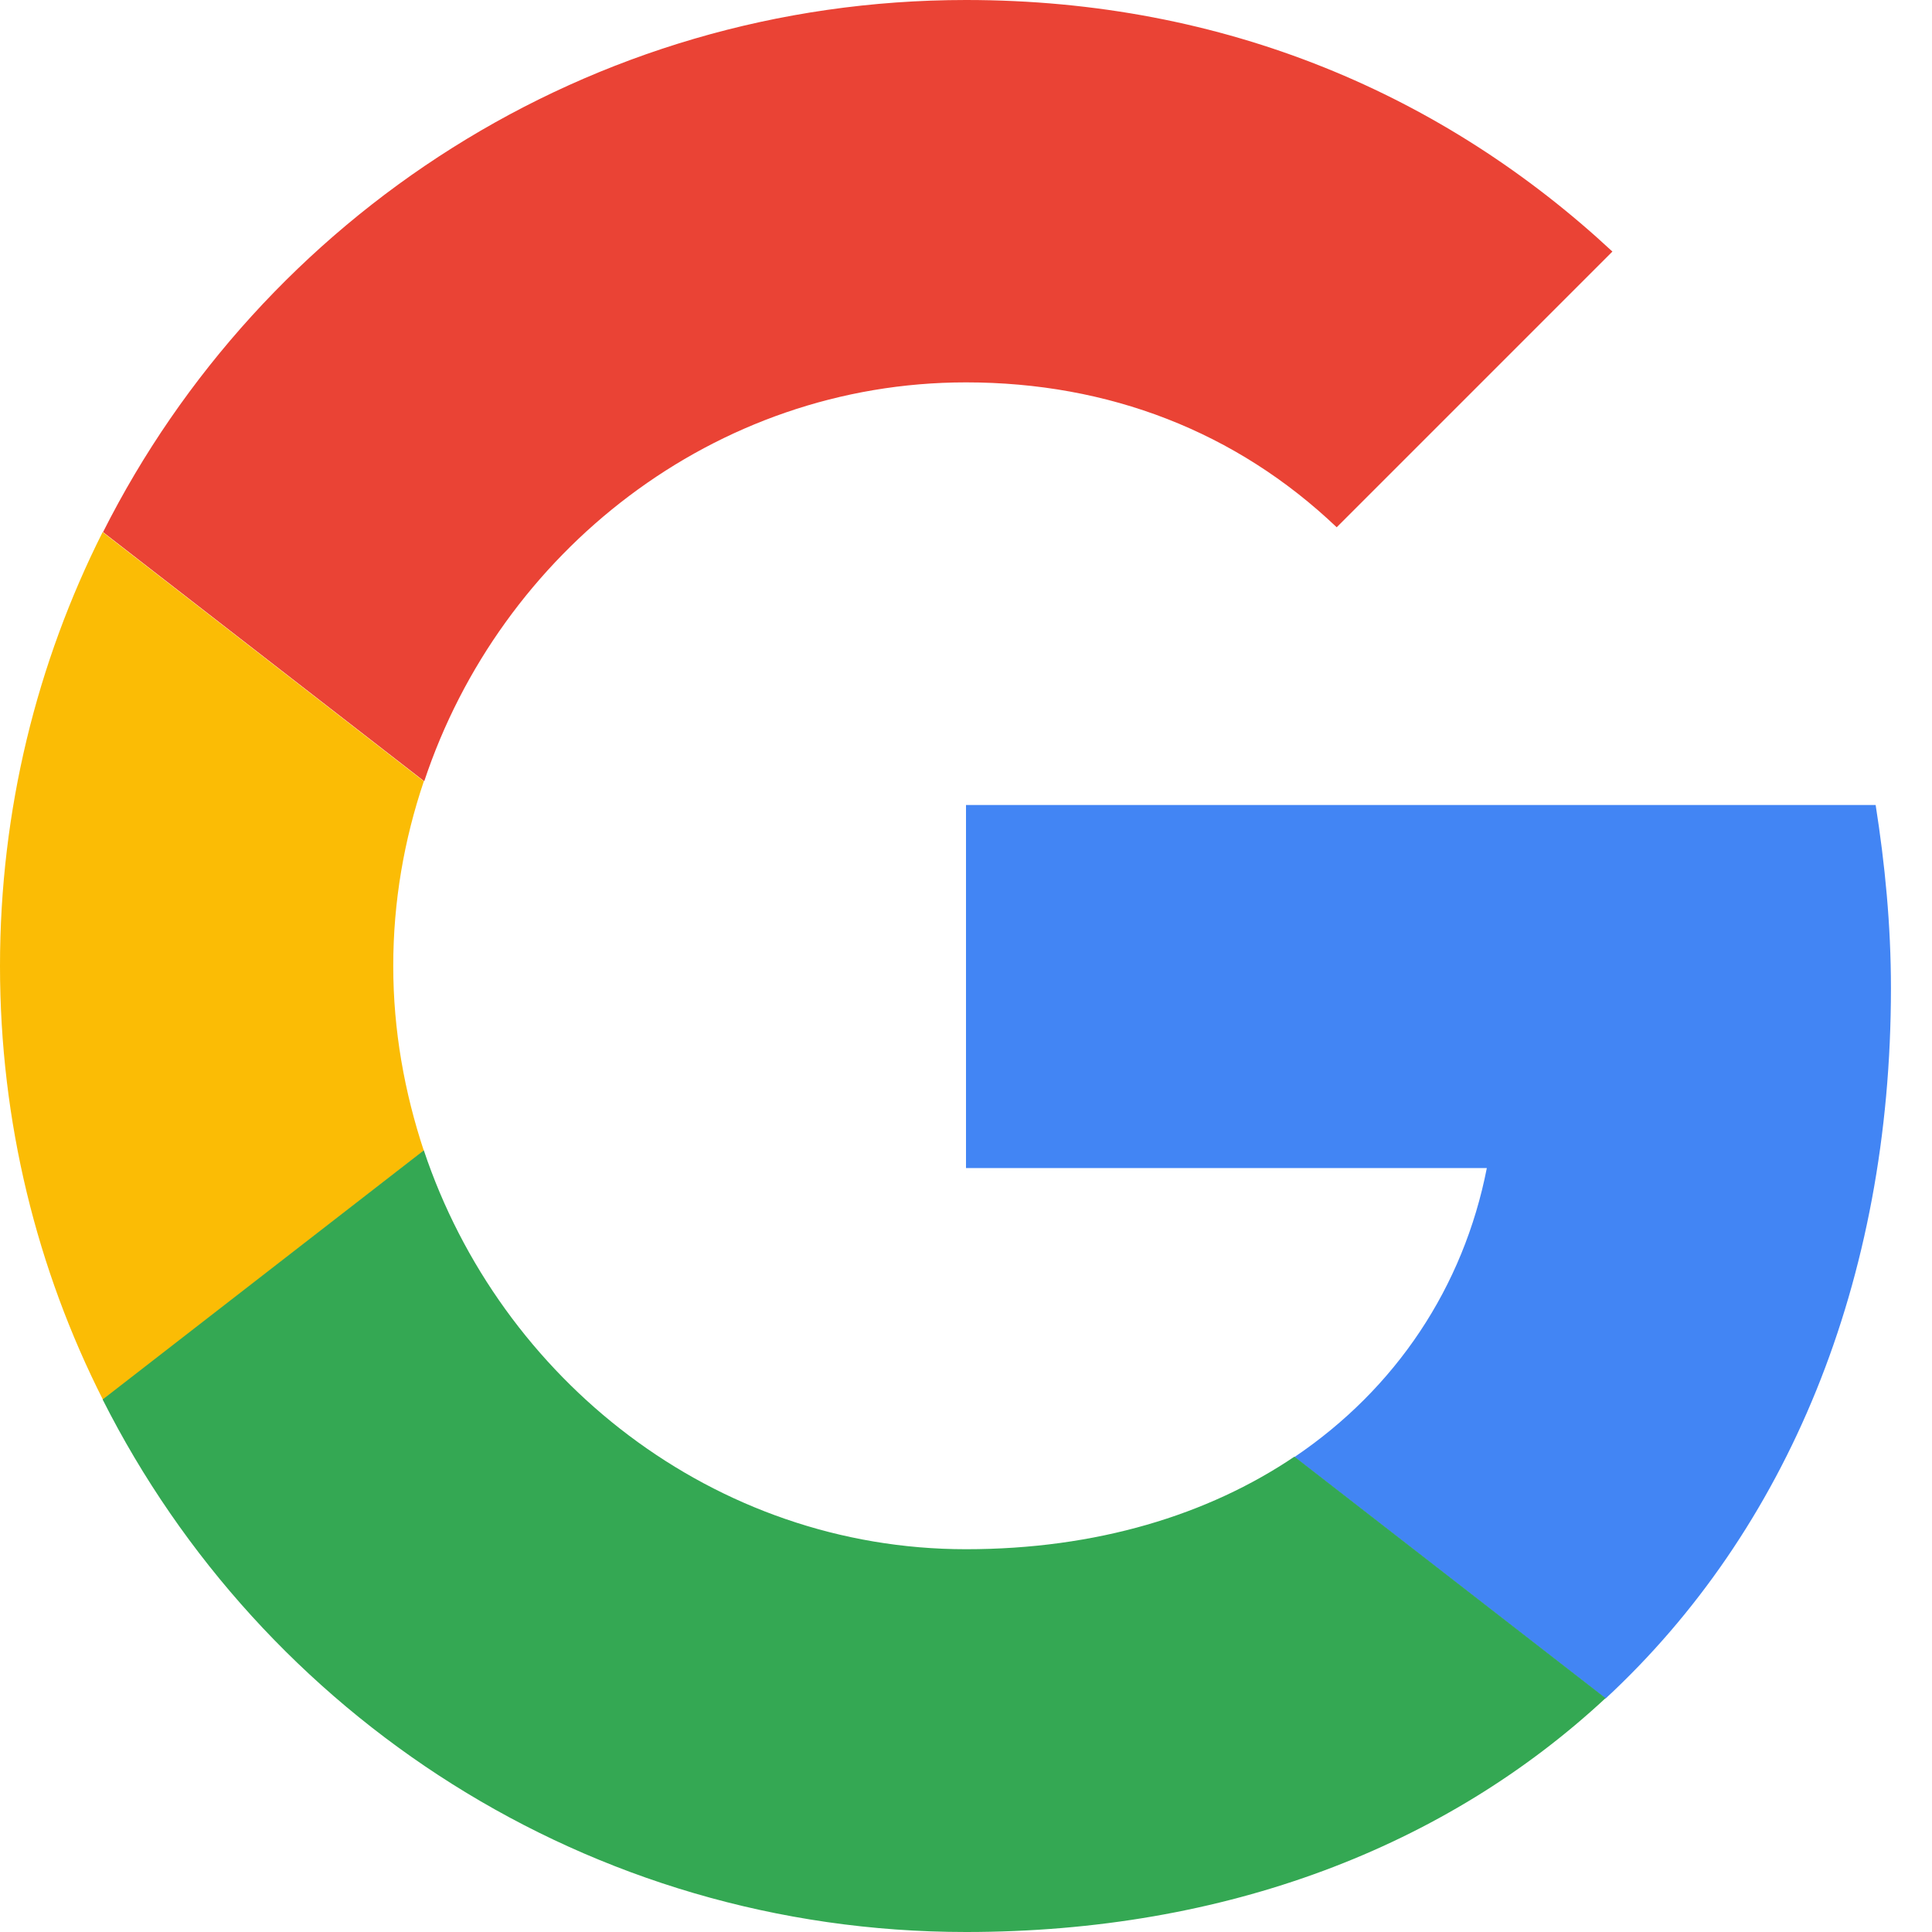
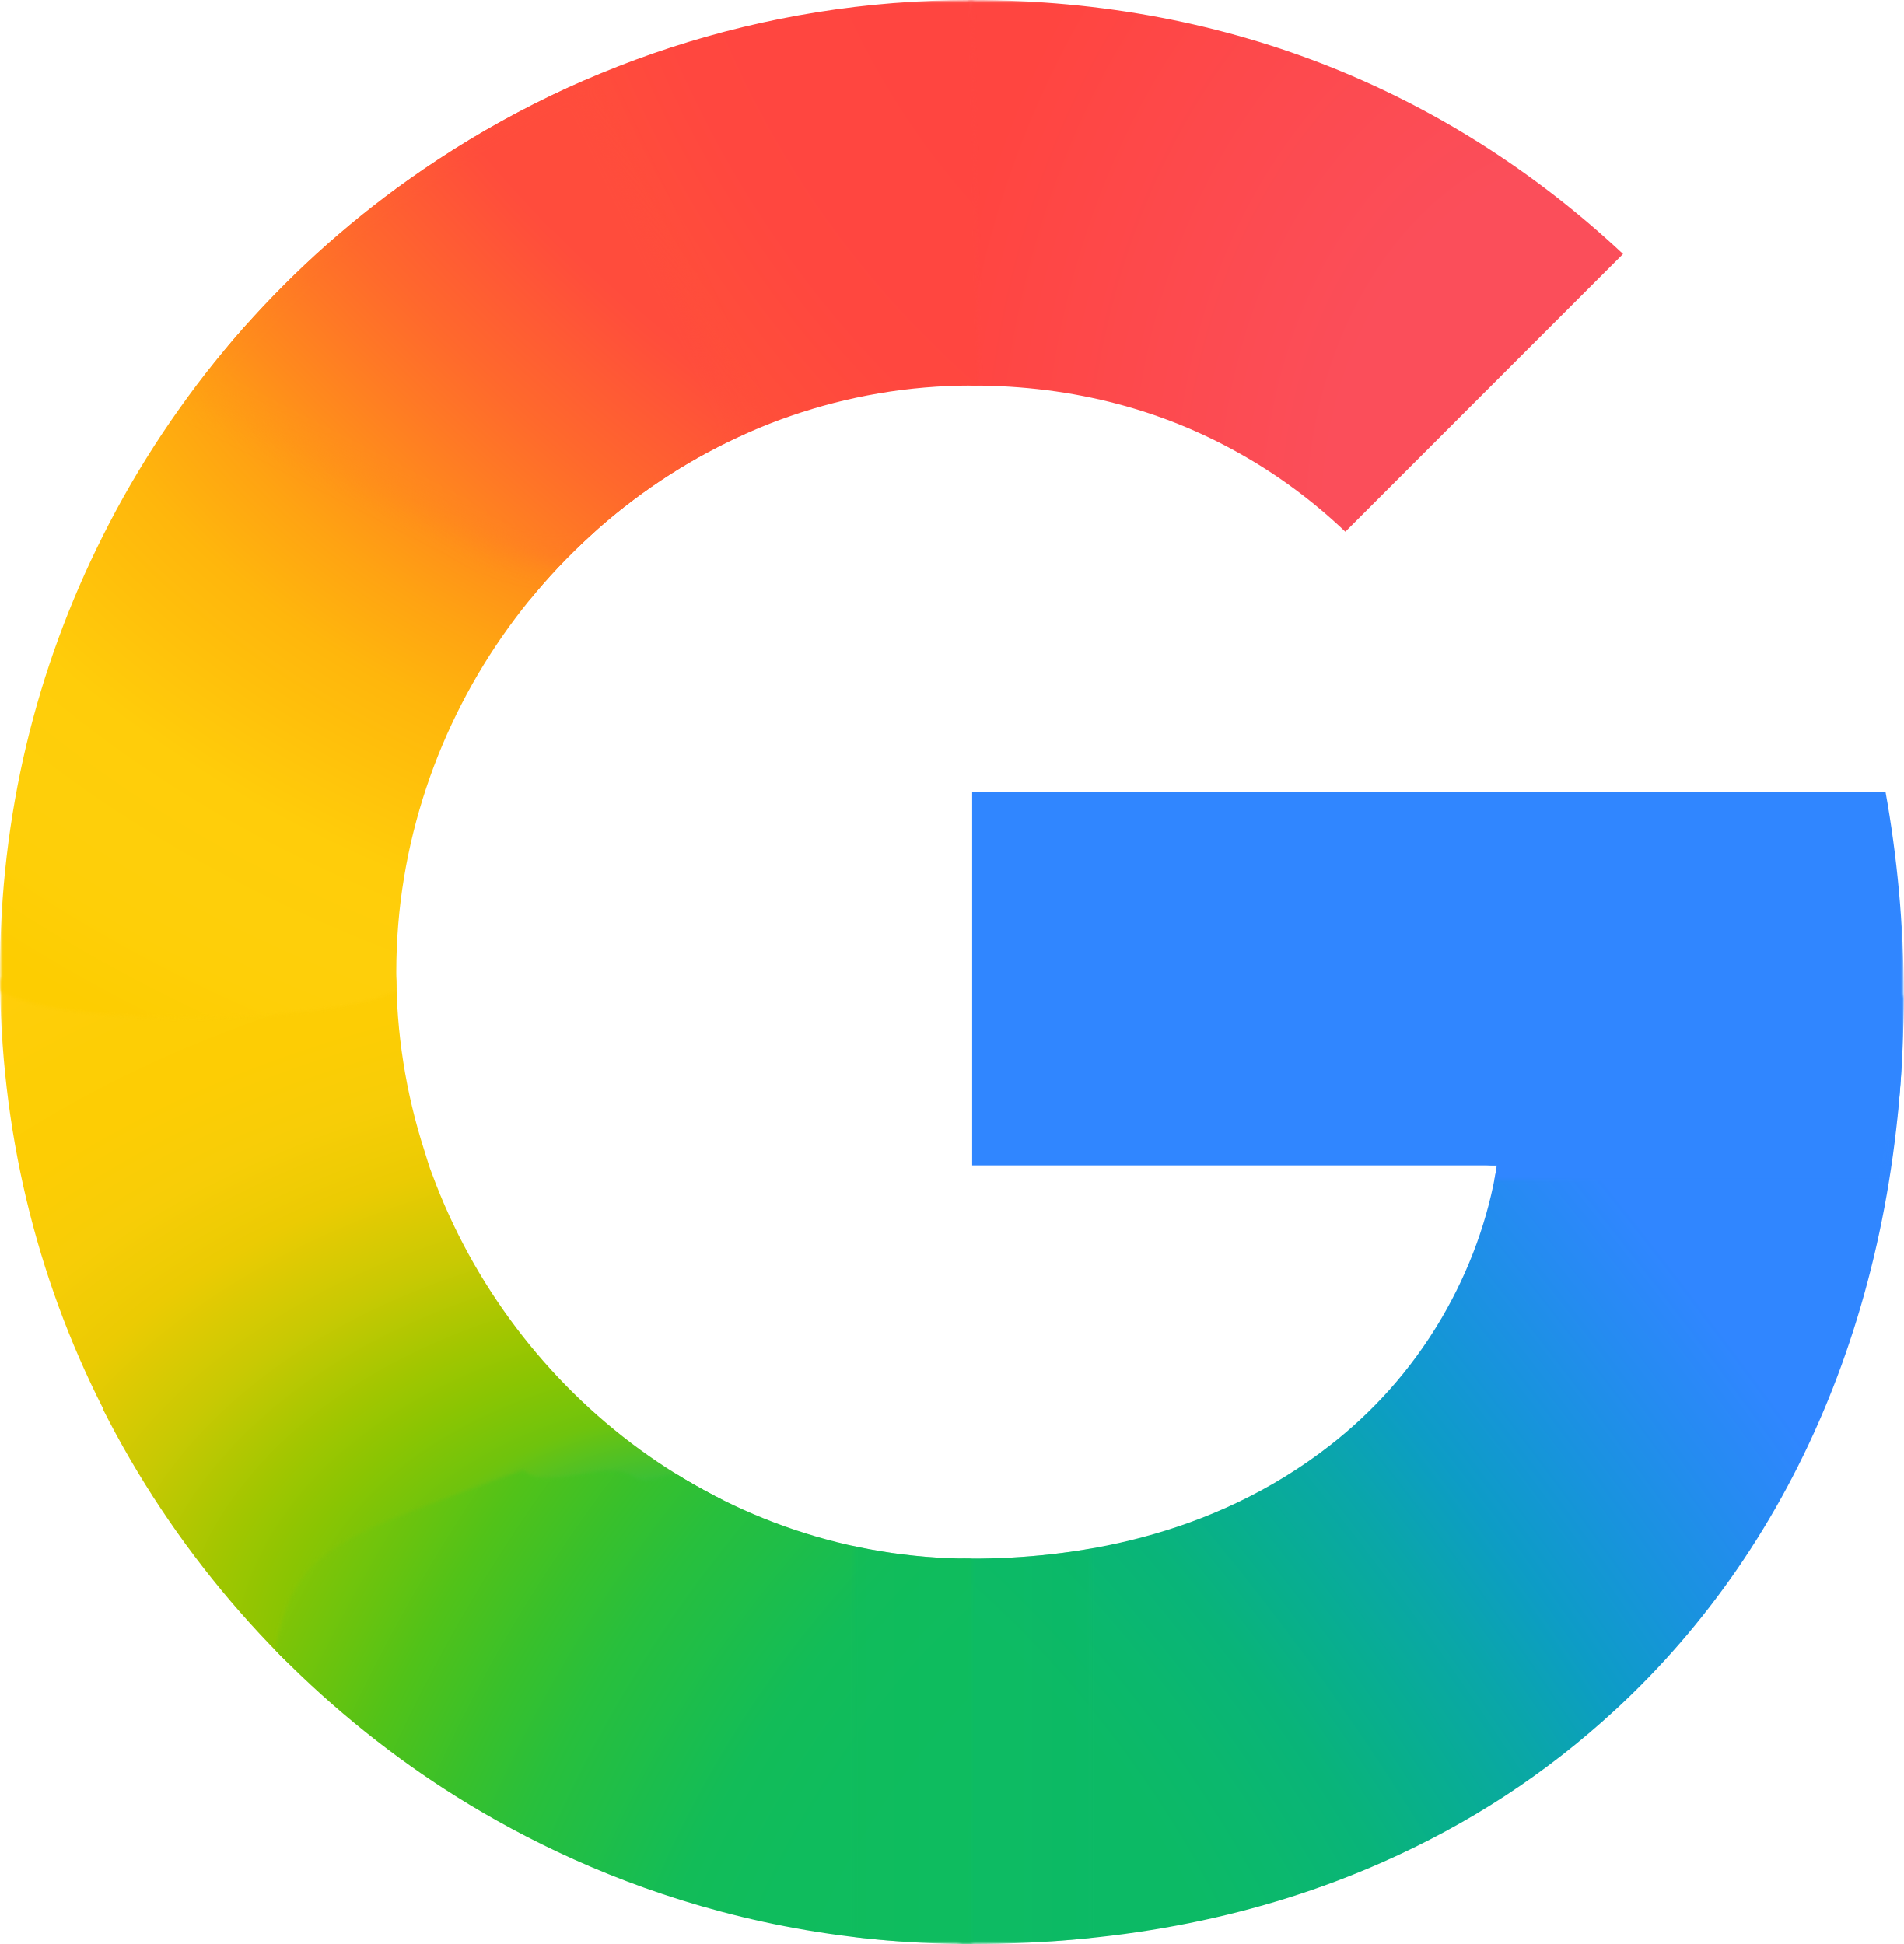
- <svg xmlns="http://www.w3.org/2000/svg" viewBox="0 0 48 48">
-   <path d="M24 9.5c3.54 0 6.71 1.22 9.21 3.6l6.85-6.85C35.9 2.38 30.47 0 24 0 14.62 0 6.51 5.38 2.56 13.22l7.98 6.19C12.43 13.72 17.74 9.5 24 9.5z" fill="#EA4335" />
-   <path d="M46.98 24.55c0-1.57-.15-3.09-.38-4.55H24v9.02h12.94c-.58 2.96-2.26 5.48-4.78 7.18l7.73 6c4.51-4.18 7.09-10.36 7.09-17.65z" fill="#4285F4" />
-   <path d="M10.53 28.59c-.48-1.45-.76-2.99-.76-4.59s.27-3.14.76-4.59l-7.98-6.19C.92 16.46 0 20.12 0 24c0 3.88.92 7.54 2.56 10.78l7.97-6.19z" fill="#FBBC05" />
-   <path d="M24 48c6.48 0 11.93-2.13 15.89-5.81l-7.73-6c-2.15 1.45-4.92 2.3-8.16 2.3-6.26 0-11.57-4.22-13.47-9.91l-7.98 6.19C6.51 42.62 14.62 48 24 48z" fill="#34A853" />
-   <path d="M0 0h48v48H0z" fill="none" />
+ <svg xmlns="http://www.w3.org/2000/svg" xmlns:xlink="http://www.w3.org/1999/xlink" xml:space="preserve" overflow="hidden" viewBox="0 0 268.152 273.883">
+   <defs>
+     <linearGradient id="a">
+       <stop offset="0" stop-color="#0fbc5c" />
+       <stop offset="1" stop-color="#0cba65" />
+     </linearGradient>
+     <linearGradient id="g">
+       <stop offset=".231" stop-color="#0fbc5f" />
+       <stop offset=".312" stop-color="#0fbc5f" />
+       <stop offset=".366" stop-color="#0fbc5e" />
+       <stop offset=".458" stop-color="#0fbc5d" />
+       <stop offset=".54" stop-color="#12bc58" />
+       <stop offset=".699" stop-color="#28bf3c" />
+       <stop offset=".771" stop-color="#38c02b" />
+       <stop offset=".861" stop-color="#52c218" />
+       <stop offset=".915" stop-color="#67c30f" />
+       <stop offset="1" stop-color="#86c504" />
+     </linearGradient>
+     <linearGradient id="h">
+       <stop offset=".142" stop-color="#1abd4d" />
+       <stop offset=".248" stop-color="#6ec30d" />
+       <stop offset=".312" stop-color="#8ac502" />
+       <stop offset=".366" stop-color="#a2c600" />
+       <stop offset=".446" stop-color="#c8c903" />
+       <stop offset=".54" stop-color="#ebcb03" />
+       <stop offset=".616" stop-color="#f7cd07" />
+       <stop offset=".699" stop-color="#fdcd04" />
+       <stop offset=".771" stop-color="#fdce05" />
+       <stop offset=".861" stop-color="#ffce0a" />
+     </linearGradient>
+     <linearGradient id="f">
+       <stop offset=".316" stop-color="#ff4c3c" />
+       <stop offset=".604" stop-color="#ff692c" />
+       <stop offset=".727" stop-color="#ff7825" />
+       <stop offset=".885" stop-color="#ff8d1b" />
+       <stop offset="1" stop-color="#ff9f13" />
+     </linearGradient>
+     <linearGradient id="b">
+       <stop offset=".231" stop-color="#ff4541" />
+       <stop offset=".312" stop-color="#ff4540" />
+       <stop offset=".458" stop-color="#ff4640" />
+       <stop offset=".54" stop-color="#ff473f" />
+       <stop offset=".699" stop-color="#ff5138" />
+       <stop offset=".771" stop-color="#ff5b33" />
+       <stop offset=".861" stop-color="#ff6c29" />
+       <stop offset="1" stop-color="#ff8c18" />
+     </linearGradient>
+     <linearGradient id="d">
+       <stop offset=".408" stop-color="#fb4e5a" />
+       <stop offset="1" stop-color="#ff4540" />
+     </linearGradient>
+     <linearGradient id="c">
+       <stop offset=".132" stop-color="#0cba65" />
+       <stop offset=".21" stop-color="#0bb86d" />
+       <stop offset=".297" stop-color="#09b479" />
+       <stop offset=".396" stop-color="#08ad93" />
+       <stop offset=".477" stop-color="#0aa6a9" />
+       <stop offset=".568" stop-color="#0d9cc6" />
+       <stop offset=".667" stop-color="#1893dd" />
+       <stop offset=".769" stop-color="#258bf1" />
+       <stop offset=".859" stop-color="#3086ff" />
+     </linearGradient>
+     <linearGradient id="e">
+       <stop offset=".366" stop-color="#ff4e3a" />
+       <stop offset=".458" stop-color="#ff8a1b" />
+       <stop offset=".54" stop-color="#ffa312" />
+       <stop offset=".616" stop-color="#ffb60c" />
+       <stop offset=".771" stop-color="#ffcd0a" />
+       <stop offset=".861" stop-color="#fecf0a" />
+       <stop offset=".915" stop-color="#fecf08" />
+       <stop offset="1" stop-color="#fdcd01" />
+     </linearGradient>
+     <linearGradient xlink:href="#a" id="s" x1="219.7" x2="254.467" y1="329.535" y2="329.535" gradientUnits="userSpaceOnUse" />
+     <radialGradient xlink:href="#b" id="m" cx="109.627" cy="135.862" r="71.46" fx="109.627" fy="135.862" gradientTransform="matrix(-1.93688 1.043 1.45573 2.55542 290.525 -400.634)" gradientUnits="userSpaceOnUse" />
+     <radialGradient xlink:href="#c" id="n" cx="45.259" cy="279.274" r="71.46" fx="45.259" fy="279.274" gradientTransform="matrix(-3.5126 -4.45809 -1.69255 1.26062 870.8 191.554)" gradientUnits="userSpaceOnUse" />
+     <radialGradient xlink:href="#d" id="l" cx="304.017" cy="118.009" r="47.854" fx="304.017" fy="118.009" gradientTransform="matrix(2.06435 0 0 2.59204 -297.679 -151.747)" gradientUnits="userSpaceOnUse" />
+     <radialGradient xlink:href="#e" id="o" cx="181.001" cy="177.201" r="71.46" fx="181.001" fy="177.201" gradientTransform="matrix(-.24858 2.08314 2.96249 .33417 -255.146 -331.164)" gradientUnits="userSpaceOnUse" />
+     <radialGradient xlink:href="#f" id="p" cx="207.673" cy="108.097" r="41.102" fx="207.673" fy="108.097" gradientTransform="matrix(-1.2492 1.34326 -3.89684 -3.4257 880.501 194.905)" gradientUnits="userSpaceOnUse" />
+     <radialGradient xlink:href="#g" id="r" cx="109.627" cy="135.862" r="71.46" fx="109.627" fy="135.862" gradientTransform="matrix(-1.93688 -1.043 1.45573 -2.55542 290.525 838.683)" gradientUnits="userSpaceOnUse" />
+     <radialGradient xlink:href="#h" id="j" cx="154.87" cy="145.969" r="71.46" fx="154.87" fy="145.969" gradientTransform="matrix(-.0814 -1.93722 2.92674 -.11625 -215.135 632.86)" gradientUnits="userSpaceOnUse" />
+     <filter id="q" width="1.097" height="1.116" x="-.048" y="-.058" color-interpolation-filters="sRGB">
+       <feGaussianBlur stdDeviation="1.701" />
+     </filter>
+     <filter id="k" width="1.033" height="1.02" x="-.017" y="-.01" color-interpolation-filters="sRGB">
+       <feGaussianBlur stdDeviation=".242" />
+     </filter>
+     <clipPath id="i" clipPathUnits="userSpaceOnUse">
+       <path d="M371.378 193.24H237.083v53.438h77.167c-1.241 7.563-4.026 15.003-8.105 21.786-4.674 7.773-10.451 13.69-16.373 18.196-17.74 13.498-38.42 16.258-52.783 16.258-36.283 0-67.283-23.286-79.285-54.928-.484-1.149-.805-2.335-1.197-3.507a81.115 81.115 0 0 1-4.101-25.448c0-9.226 1.569-18.057 4.43-26.398 11.285-32.897 42.985-57.467 80.179-57.467 7.481 0 14.685.884 21.517 2.648a77.668 77.668 0 0 1 33.425 18.25l40.834-39.712c-24.839-22.616-57.219-36.32-95.844-36.32-30.878 0-59.386 9.553-82.748 25.7-18.945 13.093-34.483 30.625-44.97 50.985-9.753 18.879-15.094 39.8-15.094 62.294 0 22.495 5.35 43.633 15.103 62.337v.126c10.302 19.857 25.368 36.954 43.678 49.988 15.997 11.386 44.68 26.551 84.031 26.551 22.63 0 42.687-4.051 60.375-11.644 12.76-5.478 24.065-12.622 34.301-21.804 13.525-12.132 24.117-27.139 31.347-44.404 7.23-17.265 11.097-36.79 11.097-57.957 0-9.858-.998-19.87-2.689-28.968Z" />
+     </clipPath>
+   </defs>
+   <g clip-path="url(#i)" transform="matrix(.95792 0 0 .98525 -90.174 -78.856)">
+     <path fill="url(#j)" d="M92.076 219.958c.148 22.14 6.501 44.983 16.117 63.424v.127c6.949 13.392 16.445 23.97 27.26 34.452l65.327-23.67c-12.36-6.235-14.246-10.055-23.105-17.026-9.054-9.066-15.802-19.473-20.004-31.677h-.17l.17-.127c-2.765-8.058-3.037-16.613-3.14-25.503Z" filter="url(#k)" />
+     <path fill="url(#l)" d="M237.083 79.025c-6.456 22.526-3.988 44.421 0 57.161 7.457.006 14.64.888 21.45 2.647a77.662 77.662 0 0 1 33.424 18.25l41.88-40.726c-24.81-22.59-54.667-37.297-96.754-37.332Z" filter="url(#k)" />
+     <path fill="url(#m)" d="M236.943 78.847c-31.67 0-60.91 9.798-84.871 26.359a145.533 145.533 0 0 0-24.332 21.15c-1.904 17.744 14.257 39.551 46.262 39.37 15.528-17.936 38.495-29.542 64.056-29.542l.07.002-1.044-57.335c-.048 0-.093-.004-.14-.004Z" filter="url(#k)" />
+     <path fill="url(#n)" d="m341.475 226.379-28.268 19.285c-1.24 7.562-4.028 15.002-8.107 21.786-4.674 7.772-10.45 13.69-16.373 18.196-17.702 13.47-38.328 16.244-52.687 16.255-14.842 25.102-17.444 37.675 1.043 57.934 22.877-.016 43.157-4.117 61.046-11.796 12.931-5.551 24.388-12.792 34.761-22.097 13.706-12.295 24.442-27.503 31.769-45 7.327-17.497 11.245-37.282 11.245-58.734Z" filter="url(#k)" />
+     <path fill="#3086ff" d="M234.996 191.21v57.498h136.006c1.196-7.874 5.152-18.064 5.152-26.5 0-9.858-.996-21.899-2.687-30.998Z" filter="url(#k)" />
+     <path fill="url(#o)" d="M128.39 124.327c-8.394 9.119-15.564 19.326-21.249 30.364-9.753 18.879-15.094 41.83-15.094 64.324 0 .317.026.627.029.944 4.32 8.224 59.666 6.649 62.456 0-.004-.31-.039-.613-.039-.924 0-9.226 1.57-16.026 4.43-24.367 3.53-10.289 9.056-19.763 16.123-27.926 1.602-2.031 5.875-6.397 7.121-9.016.475-.997-.862-1.557-.937-1.908-.083-.393-1.876-.077-2.277-.37-1.275-.929-3.8-1.414-5.334-1.845-3.277-.921-8.708-2.953-11.725-5.06-9.536-6.658-24.417-14.612-33.505-24.216Z" filter="url(#k)" />
+     <path fill="url(#p)" d="M162.099 155.857c22.112 13.301 28.471-6.714 43.173-12.977l-25.574-52.664a144.74 144.74 0 0 0-26.543 14.504c-12.316 8.512-23.192 18.9-32.176 30.72Z" filter="url(#q)" />
+     <path fill="url(#r)" d="M171.099 290.222c-29.683 10.641-34.33 11.023-37.062 29.29a144.806 144.806 0 0 0 16.792 13.984c15.996 11.386 46.766 26.551 86.118 26.551.046 0 .09-.004.137-.004v-59.157l-.094.002c-14.736 0-26.512-3.843-38.585-10.527-2.977-1.648-8.378 2.777-11.123.799-3.786-2.729-12.9 2.35-16.183-.938Z" filter="url(#k)" />
+     <path fill="url(#s)" d="M219.7 299.023v59.996c5.506.64 11.236 1.028 17.247 1.028 6.026 0 11.855-.307 17.52-.872v-59.748a105.119 105.119 0 0 1-17.477 1.461c-5.932 0-11.7-.686-17.29-1.865Z" filter="url(#k)" opacity=".5" />
+   </g>
</svg>
